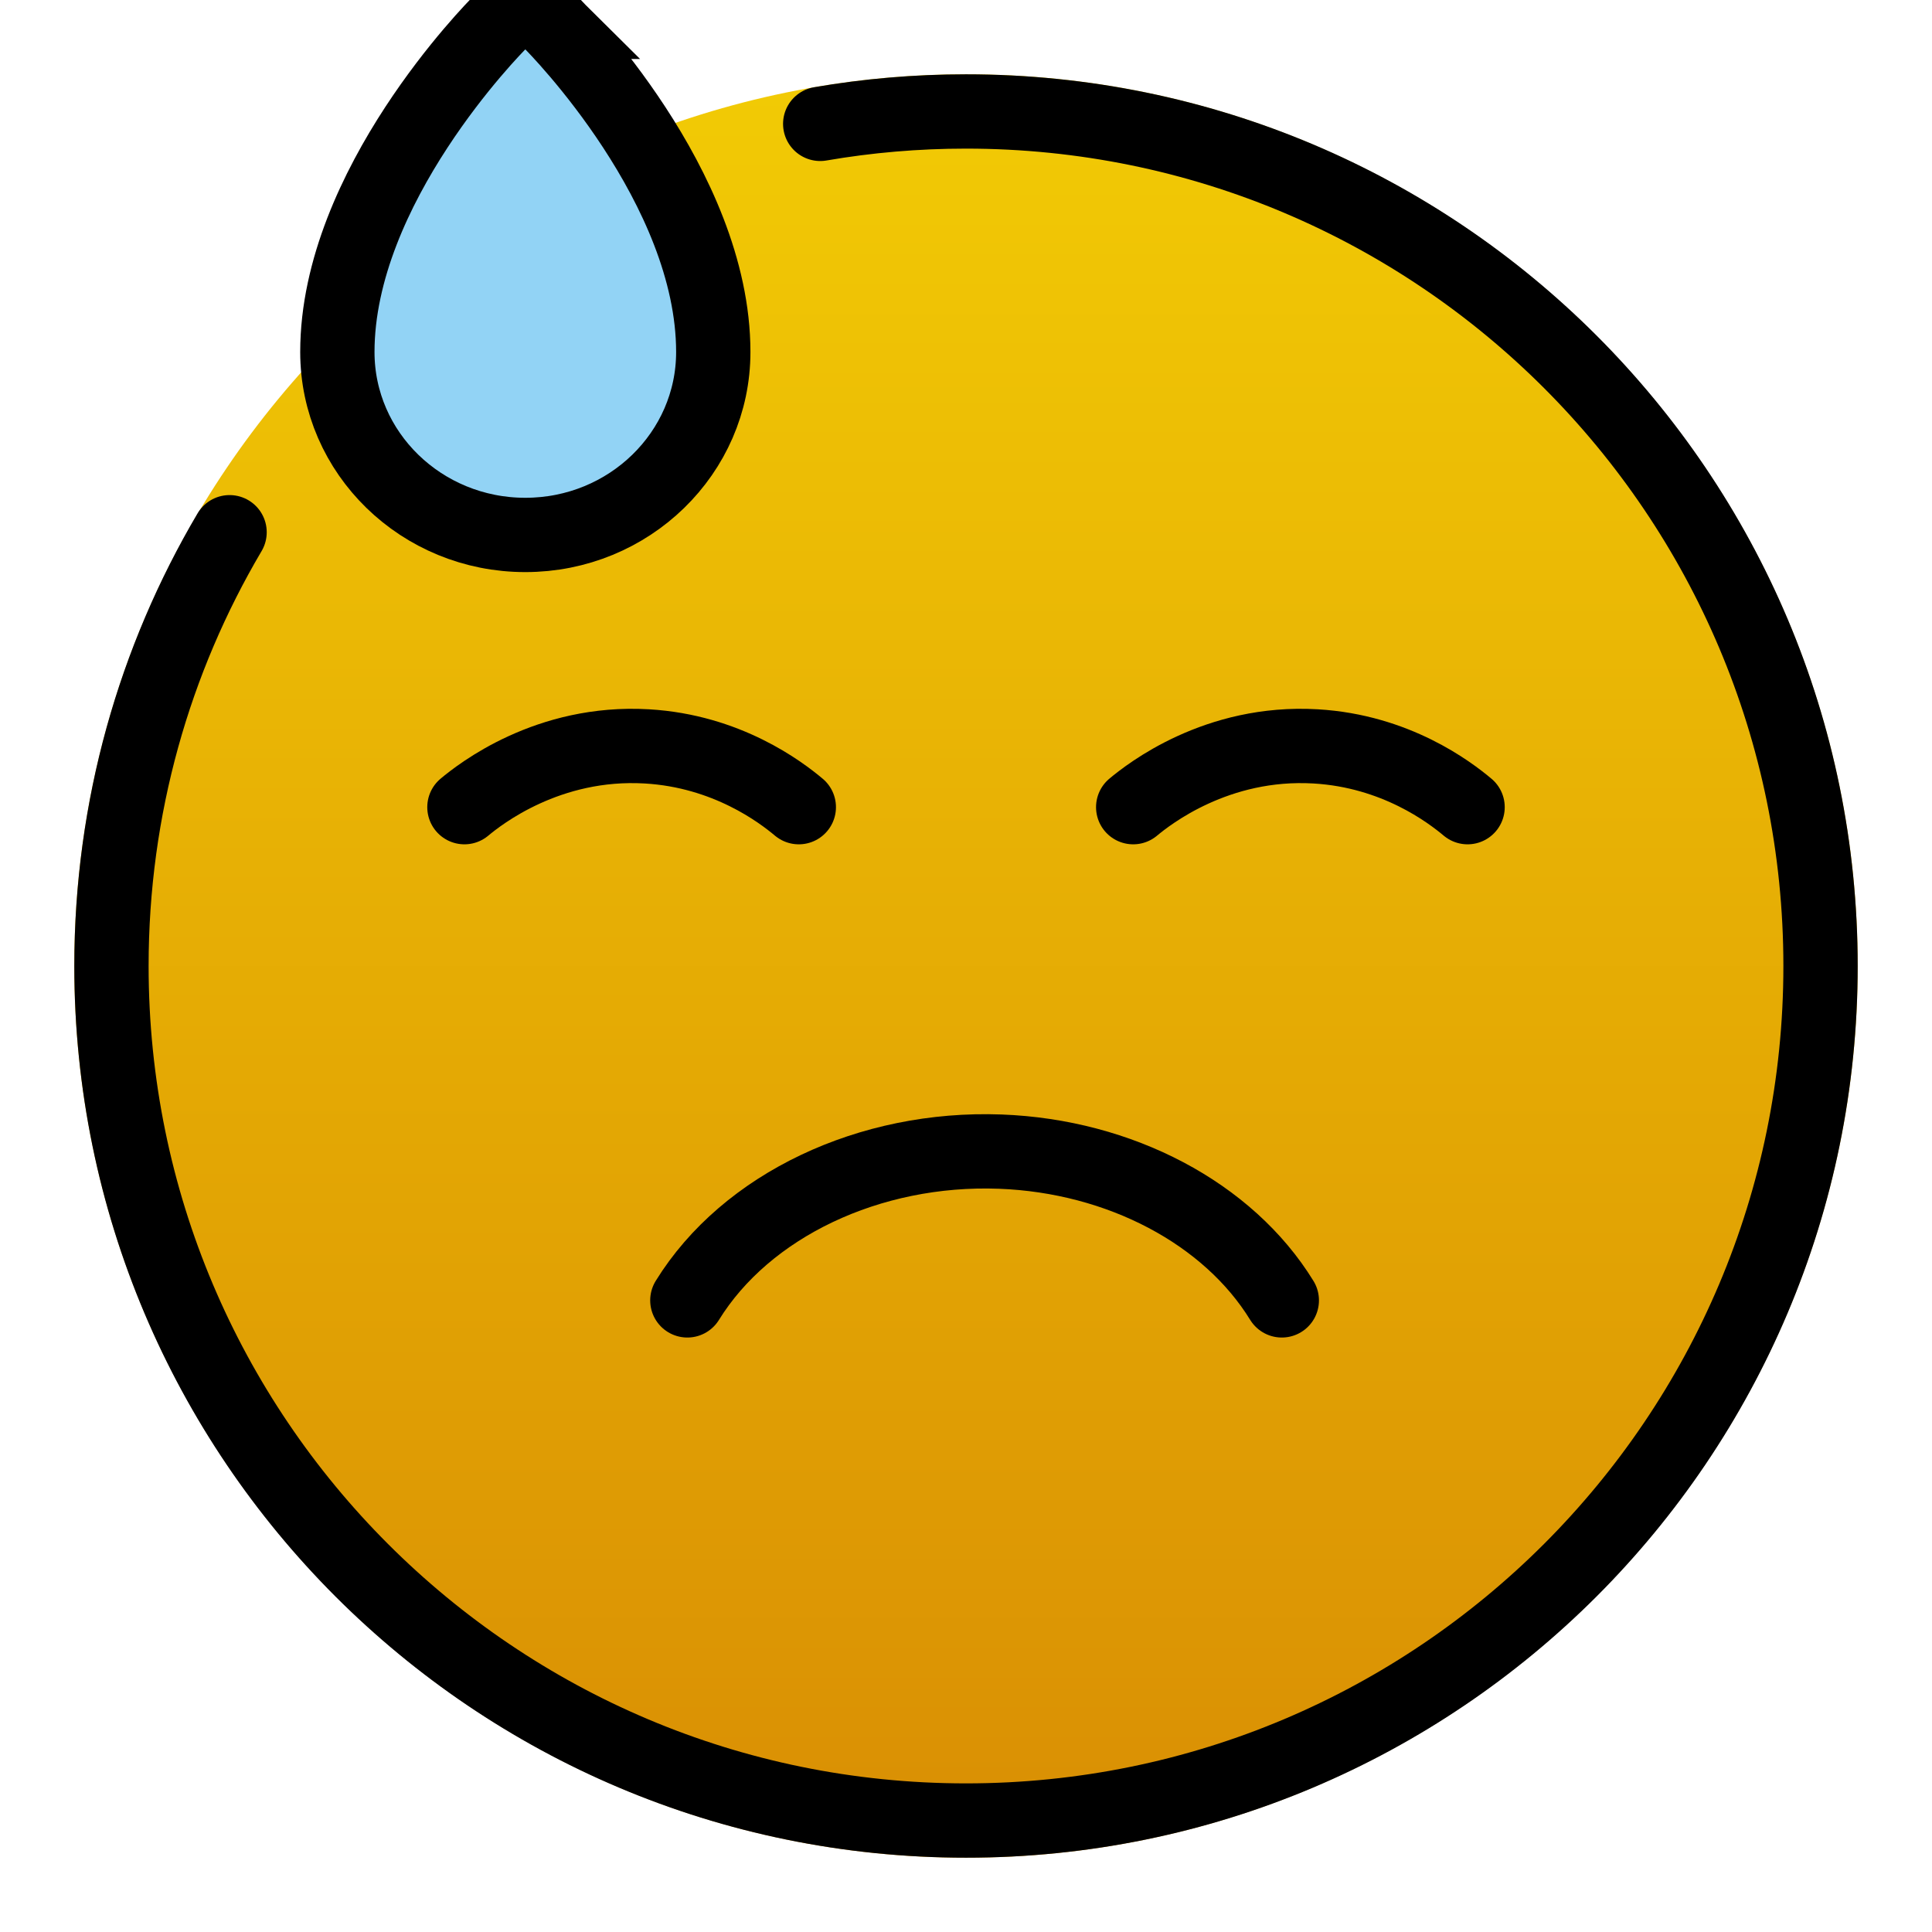
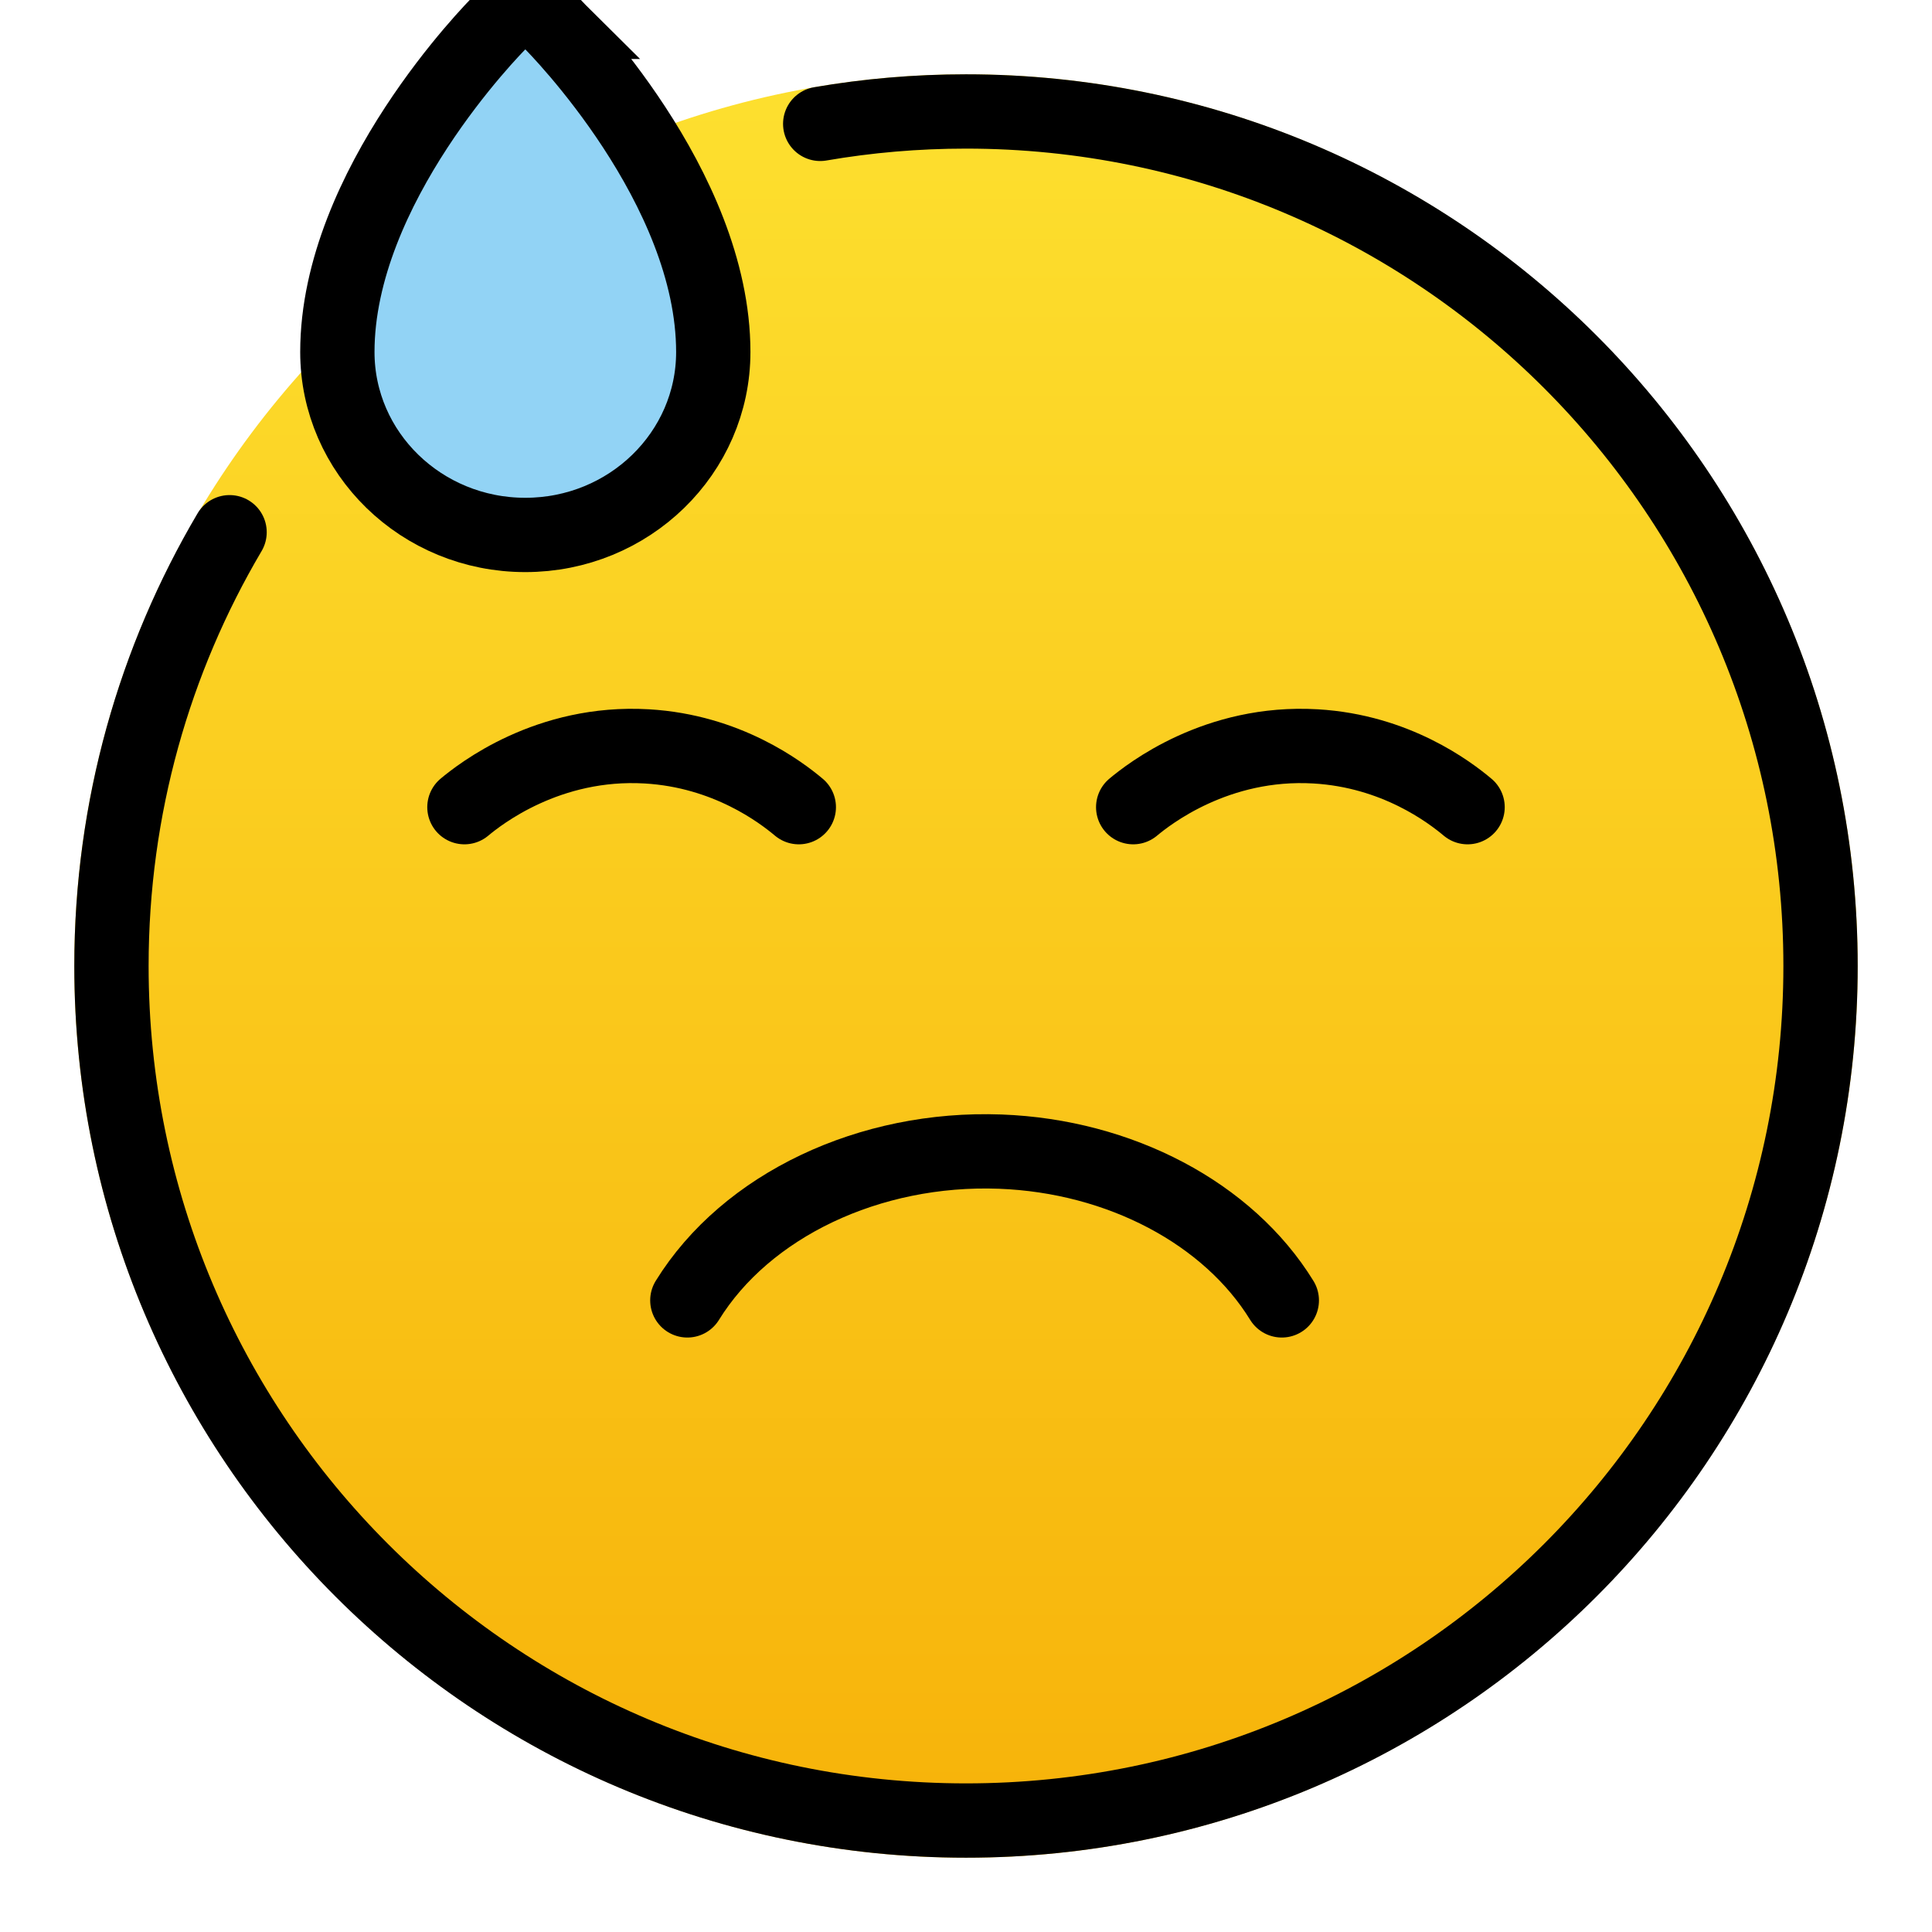
<svg xmlns="http://www.w3.org/2000/svg" id="emoji" viewBox="10 10 52 52">
  <defs>
    <linearGradient id="yellow-gradient" x1="0%" y1="0%" x2="0%" y2="100%">
-       <stop style="stop-color:#F2CB05;stop-opacity:1;" offset="0%" />
-       <stop style="stop-color:#D98E04;stop-opacity:1;" offset="100%" />
+       <stop style="stop-color:#FDE02F;stop-opacity:1;" offset="0%" />
+       <stop style="stop-color:#F7B209;stop-opacity:1;" offset="100%" />
    </linearGradient>
  </defs>
  <g id="color">
    <path fill="url(#yellow-gradient)" d="M36,12c-13.234,0-24,10.766-24,24c0,13.234,10.766,24,24,24c13.234,0,24-10.766,24-24 C60,22.766,49.234,12,36,12z" />
    <path fill="#92D3F5" d="M24.812,10.587c0.179,0.179,4.386,4.437,4.386,8.887c0,2.719-2.265,4.924-5.059,4.924 s-5.059-2.204-5.059-4.924c-0-4.45,4.207-8.708,4.386-8.887c0.372-0.372,0.975-0.372,1.347,0H24.812z" />
  </g>
  <g id="hair" />
  <g id="skin" />
  <g id="skin-shadow" />
  <g id="line">
    <path fill="none" stroke="#000000" stroke-linecap="round" stroke-linejoin="round" stroke-miterlimit="10" stroke-width="2" d="M28.5,45c1.581-2.558,4.904-4.135,8.421-4.004C40.15,41.117,43.062,42.66,44.5,45" />
    <path fill="none" stroke="#000000" stroke-linecap="round" stroke-linejoin="round" stroke-miterlimit="10" stroke-width="2" d="M40.5,31.725c0.413-0.344,2.246-1.792,4.909-1.636c2.161,0.126,3.61,1.233,4.091,1.636" />
    <path fill="none" stroke="#000000" stroke-linecap="round" stroke-linejoin="round" stroke-miterlimit="10" stroke-width="2" d="M22.5,31.725c0.413-0.344,2.246-1.792,4.909-1.636c2.161,0.126,3.61,1.233,4.091,1.636" />
    <path fill="none" stroke="#000000" stroke-linecap="round" stroke-miterlimit="10" stroke-width="2" d="M32.076,13.334 C33.351,13.114,34.662,13,36,13c12.703,0,23,10.297,23,23S48.703,59,36,59S13,48.703,13,36 c0-4.262,1.159-8.253,3.179-11.675" />
    <path fill="none" stroke="#000000" stroke-miterlimit="10" stroke-width="2" d="M24.812,10.587 c0.179,0.179,4.386,4.437,4.386,8.887c0,2.719-2.265,4.924-5.059,4.924s-5.059-2.204-5.059-4.924 c-0-4.45,4.207-8.708,4.386-8.887c0.372-0.372,0.975-0.372,1.347,0H24.812z" />
  </g>
</svg>
